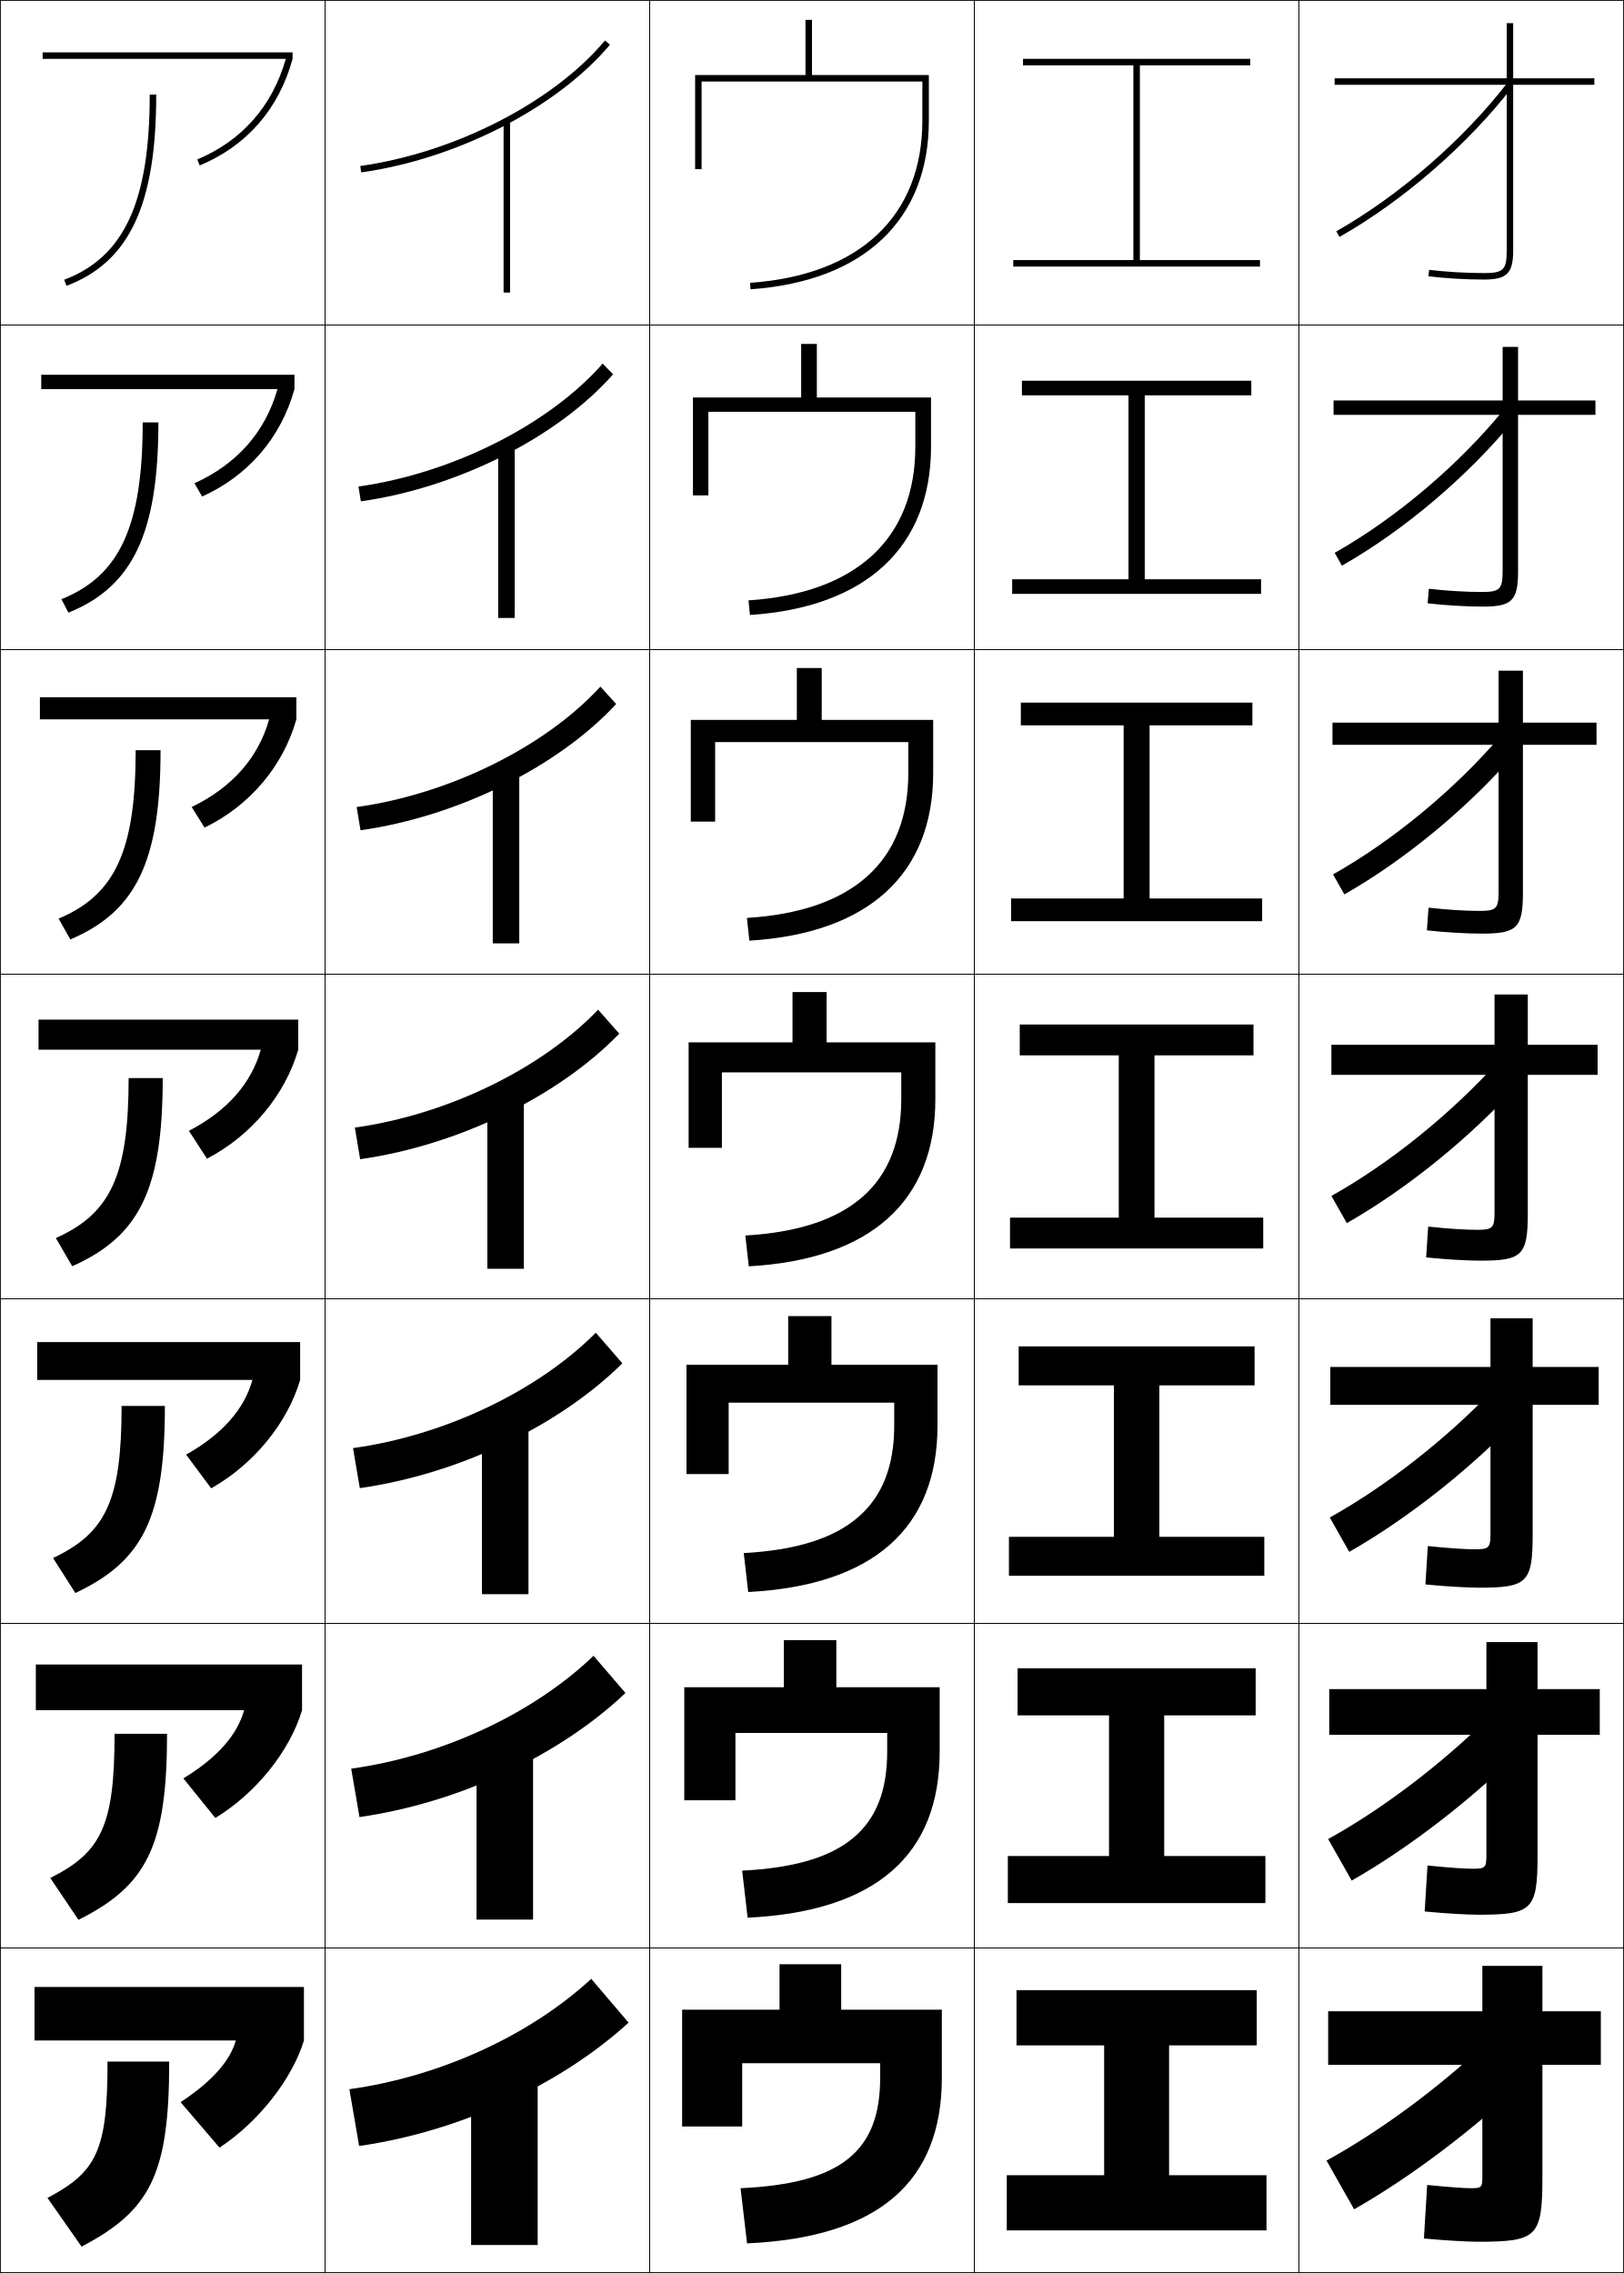
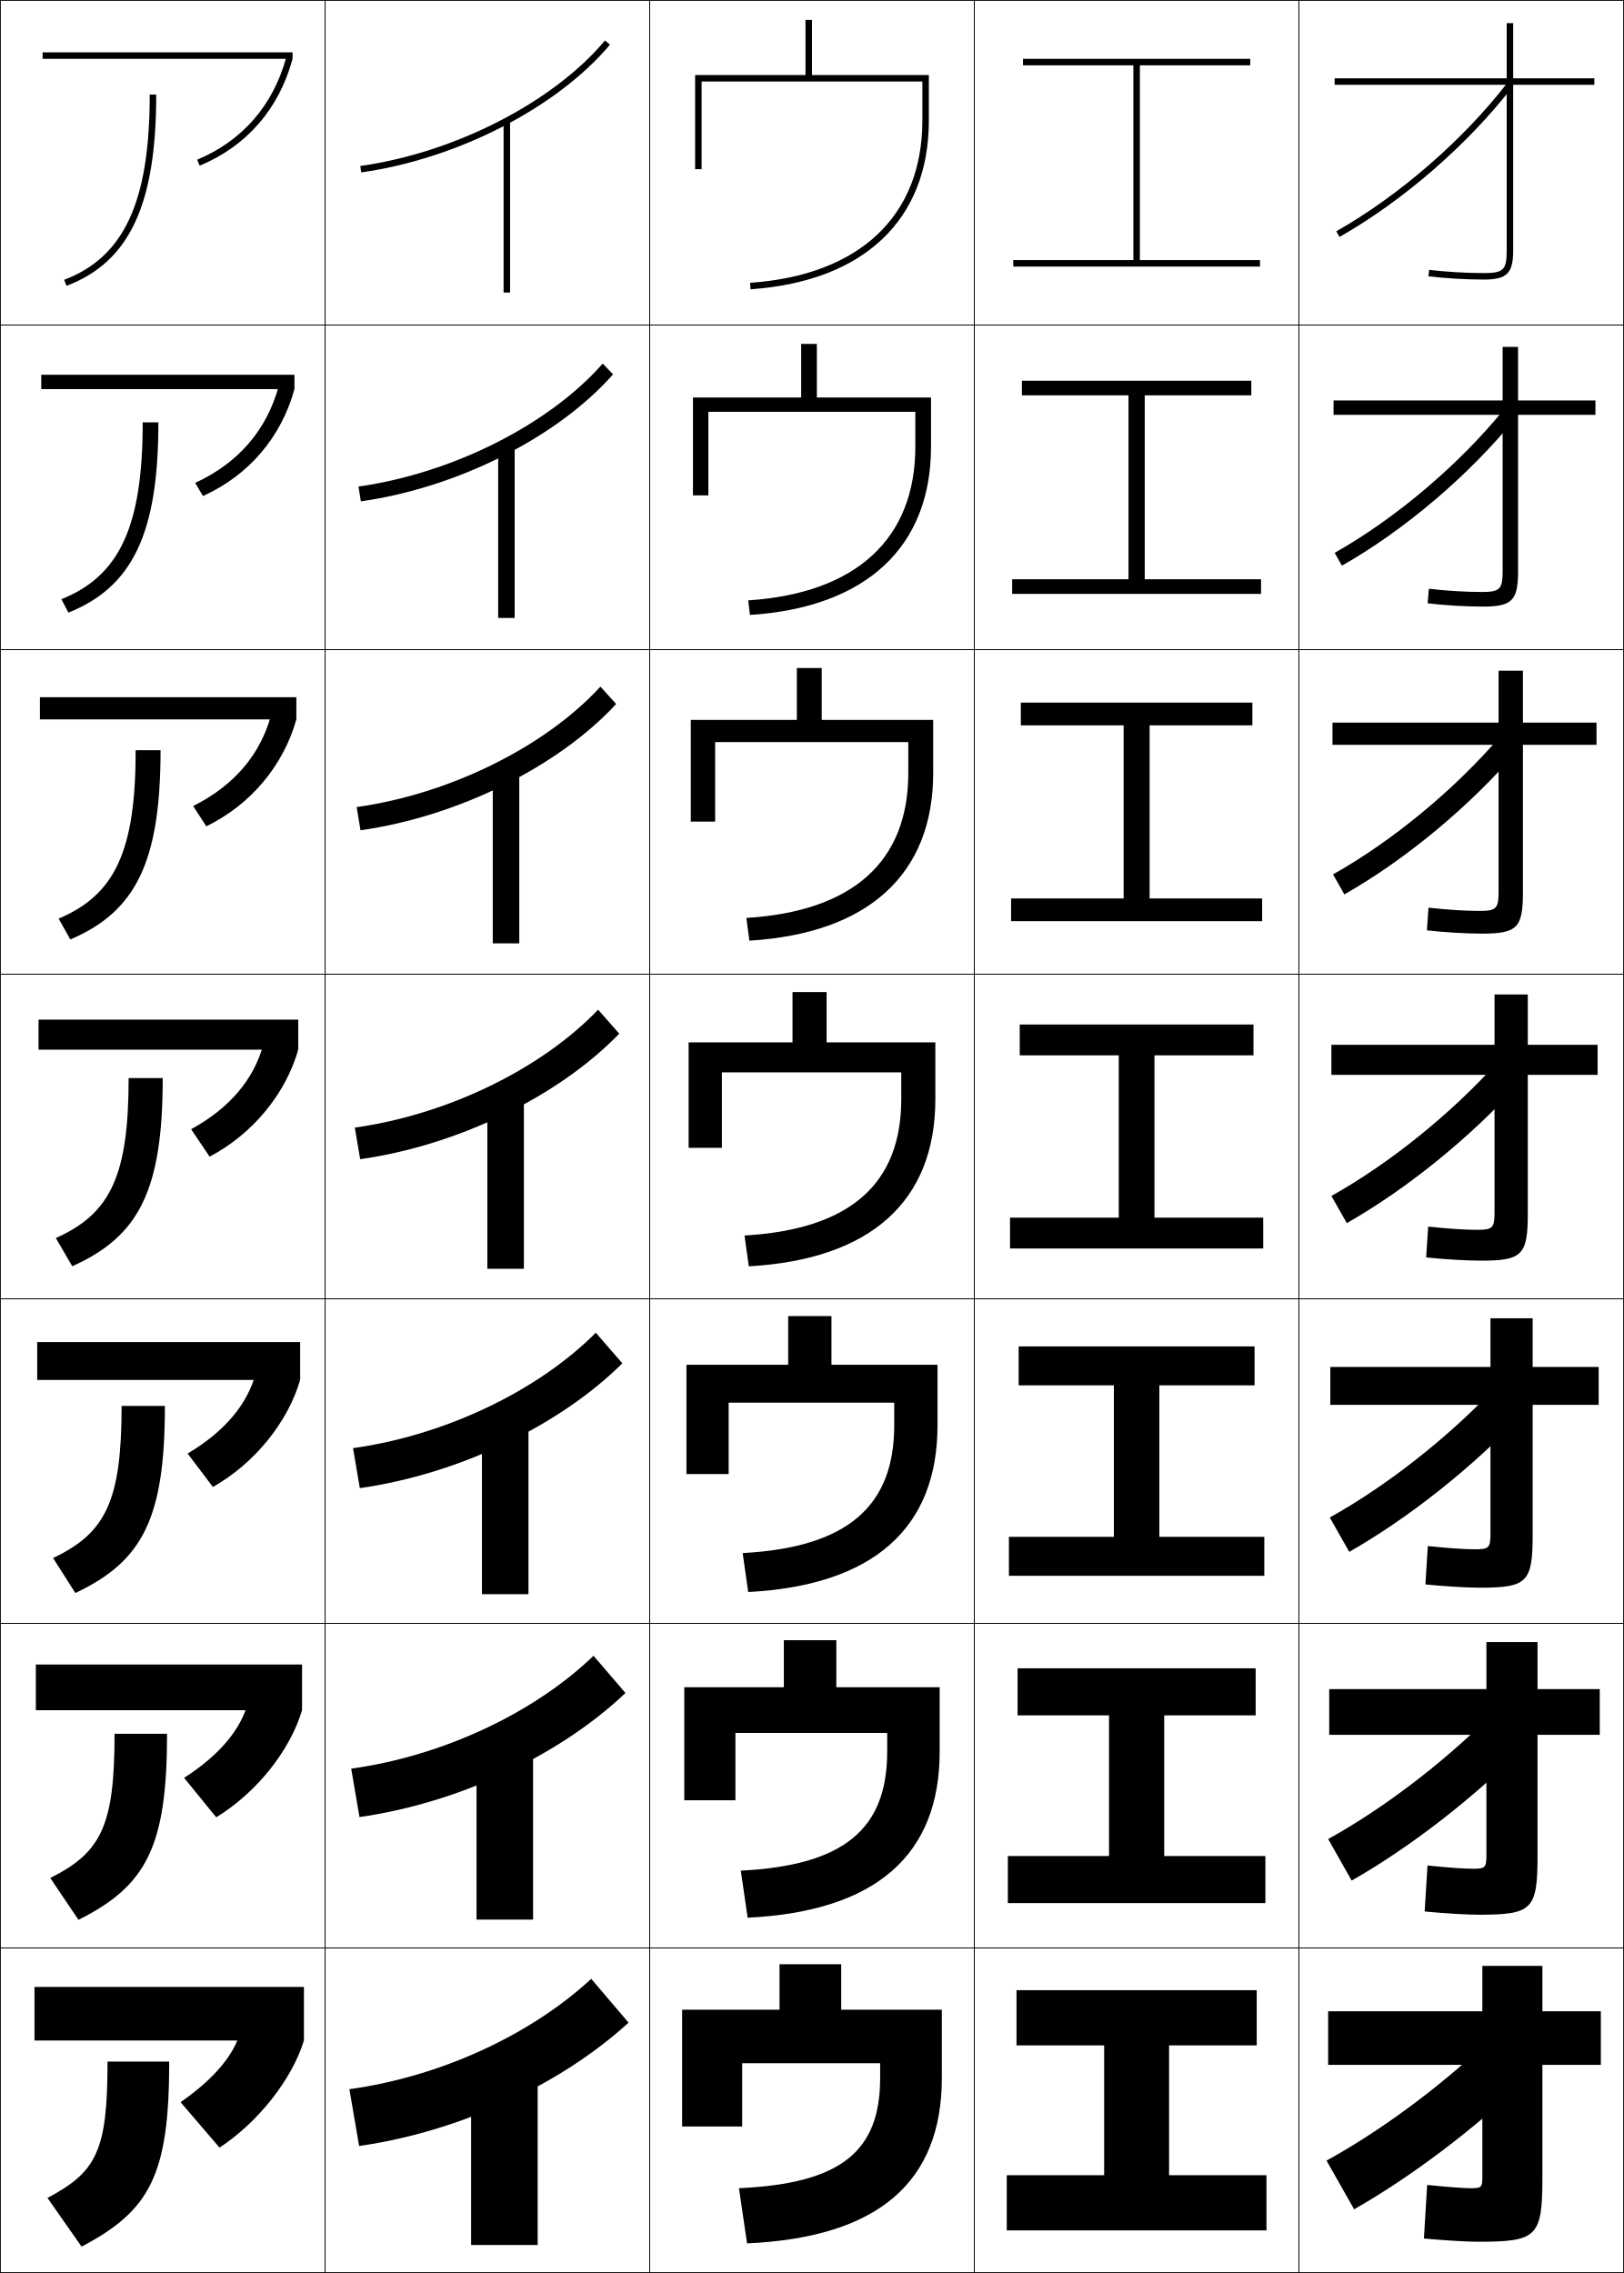
<svg xmlns="http://www.w3.org/2000/svg" width="500.25" height="700.25" viewBox="0 0 500.25 700.25" overflow="visible" enable-background="new 0 0 500.25 700.25" xml:space="preserve">
  <g id="glyphs">
    <g>
      <rect x="0.125" y="0.125" fill="none" stroke="#000000" stroke-width="0.25" width="100" height="100" />
      <rect x="400.125" y="0.125" fill="none" stroke="#000000" stroke-width="0.25" width="100" height="100" />
      <rect x="100.125" y="0.125" fill="none" stroke="#000000" stroke-width="0.25" width="100" height="100" />
      <rect x="200.125" y="0.125" fill="none" stroke="#000000" stroke-width="0.25" width="100" height="100" />
      <rect x="300.125" y="0.125" fill="none" stroke="#000000" stroke-width="0.25" width="100" height="100" />
      <rect x="0.125" y="100.125" fill="none" stroke="#000000" stroke-width="0.25" width="100" height="100" />
      <rect x="400.125" y="100.125" fill="none" stroke="#000000" stroke-width="0.25" width="100" height="100" />
      <rect x="100.125" y="100.125" fill="none" stroke="#000000" stroke-width="0.25" width="100" height="100" />
      <rect x="200.125" y="100.125" fill="none" stroke="#000000" stroke-width="0.25" width="100" height="100" />
      <rect x="300.125" y="100.125" fill="none" stroke="#000000" stroke-width="0.25" width="100" height="100" />
      <rect x="0.125" y="200.125" fill="none" stroke="#000000" stroke-width="0.25" width="100" height="100" />
      <rect x="400.125" y="200.125" fill="none" stroke="#000000" stroke-width="0.25" width="100" height="100" />
      <rect x="100.125" y="200.125" fill="none" stroke="#000000" stroke-width="0.25" width="100" height="100" />
      <rect x="200.125" y="200.125" fill="none" stroke="#000000" stroke-width="0.25" width="100" height="100" />
      <rect x="300.125" y="200.125" fill="none" stroke="#000000" stroke-width="0.25" width="100" height="100" />
      <rect x="0.125" y="300.125" fill="none" stroke="#000000" stroke-width="0.25" width="100" height="100" />
      <rect x="400.125" y="300.125" fill="none" stroke="#000000" stroke-width="0.25" width="100" height="100" />
      <rect x="100.125" y="300.125" fill="none" stroke="#000000" stroke-width="0.25" width="100" height="100" />
      <rect x="200.125" y="300.125" fill="none" stroke="#000000" stroke-width="0.25" width="100" height="100" />
      <rect x="300.125" y="300.125" fill="none" stroke="#000000" stroke-width="0.25" width="100" height="100" />
      <rect x="0.125" y="400.125" fill="none" stroke="#000000" stroke-width="0.25" width="100" height="100" />
      <rect x="400.125" y="400.125" fill="none" stroke="#000000" stroke-width="0.25" width="100" height="100" />
      <rect x="100.125" y="400.125" fill="none" stroke="#000000" stroke-width="0.25" width="100" height="100" />
      <rect x="200.125" y="400.125" fill="none" stroke="#000000" stroke-width="0.25" width="100" height="100" />
      <rect x="300.125" y="400.125" fill="none" stroke="#000000" stroke-width="0.25" width="100" height="100" />
      <rect x="0.125" y="500.125" fill="none" stroke="#000000" stroke-width="0.25" width="100" height="100" />
      <rect x="400.125" y="500.125" fill="none" stroke="#000000" stroke-width="0.25" width="100" height="100" />
      <rect x="100.125" y="500.125" fill="none" stroke="#000000" stroke-width="0.25" width="100" height="100" />
      <rect x="200.125" y="500.125" fill="none" stroke="#000000" stroke-width="0.25" width="100" height="100" />
      <rect x="300.125" y="500.125" fill="none" stroke="#000000" stroke-width="0.25" width="100" height="100" />
      <rect x="0.125" y="600.125" fill="none" stroke="#000000" stroke-width="0.25" width="100" height="100" />
      <rect x="400.125" y="600.125" fill="none" stroke="#000000" stroke-width="0.25" width="100" height="100" />
      <rect x="100.125" y="600.125" fill="none" stroke="#000000" stroke-width="0.25" width="100" height="100" />
      <rect x="200.125" y="600.125" fill="none" stroke="#000000" stroke-width="0.25" width="100" height="100" />
      <rect x="300.125" y="600.125" fill="none" stroke="#000000" stroke-width="0.25" width="100" height="100" />
    </g>
    <g>
      <polygon points="351.125,80.125 351.125,20.125 385.125,20.125 385.125,18.125 315.125,18.125 315.125,20.125 349.125,20.125       349.125,80.125 312.125,80.125 312.125,82.125 388.125,82.125 388.125,80.125 " />
-       <polygon points="314.791,117.291 314.791,121.791 347.625,121.791 347.625,178.458       311.791,178.458 311.791,182.958 388.458,182.958 388.458,178.458 352.625,178.458       352.625,121.791 385.458,121.791 385.458,117.291 " />
-       <polygon points="314.458,216.458 314.458,223.458 346.125,223.458 346.125,276.791       311.458,276.791 311.458,283.791 388.792,283.791 388.792,276.791 354.125,276.791       354.125,223.458 385.792,223.458 385.792,216.458 " />
+       <polygon points="314.791,117.292 314.791,121.792 347.625,121.792 347.625,178.458       311.791,178.458 311.791,182.958 388.458,182.958 388.458,178.458 352.625,178.458       352.625,121.792 385.458,121.792 385.458,117.292 " />
+       <polygon points="314.458,216.458 314.458,223.458 346.125,223.458 346.125,276.792       311.458,276.792 311.458,283.792 388.792,283.792 388.792,276.792 354.125,276.792       354.125,223.458 385.792,223.458 385.792,216.458 " />
      <polygon points="314.125,315.625 314.125,325.125 344.625,325.125 344.625,375.125 311.125,375.125 311.125,384.625       389.125,384.625 389.125,375.125 355.625,375.125 355.625,325.125 386.125,325.125 386.125,315.625 " />
-       <polygon points="313.791,414.791 313.791,426.791 343.125,426.791 343.125,473.457       310.791,473.457 310.791,485.457 389.458,485.457 389.458,473.457 357.125,473.457       357.125,426.791 386.458,426.791 386.458,414.791 " />
-       <polygon points="313.458,513.957 313.458,528.457 341.625,528.457 341.625,571.791       310.458,571.791 310.458,586.291 389.792,586.291 389.792,571.791 358.625,571.791       358.625,528.457 386.792,528.457 386.792,513.957 " />
+       <polygon points="313.791,414.792 313.791,426.791 343.125,426.791 343.125,473.458       310.791,473.458 310.791,485.458 389.458,485.458 389.458,473.458 357.125,473.458       357.125,426.791 386.458,426.791 386.458,414.792 " />
+       <polygon points="313.458,513.958 313.458,528.458 341.625,528.458 341.625,571.792       310.458,571.792 310.458,586.292 389.792,586.292 389.792,571.792 358.625,571.792       358.625,528.458 386.792,528.458 386.792,513.958 " />
      <polygon points="360.125,630.125 387.125,630.125 387.125,613.125 313.125,613.125 313.125,630.125 340.125,630.125       340.125,670.125 310.125,670.125 310.125,687.125 390.125,687.125 390.125,670.125 360.125,670.125 " />
    </g>
    <g>
-       <path d="M491.125,24.125h-25v-17h-2v17h-53v2h53v51c0,6.019-0.981,7-7,7      c-5.43,0-11.897-0.381-16.878-0.993l-0.244,1.985      C445.059,85.738,451.619,86.125,457.125,86.125c7.065,0,9-1.935,9-9v-51h25V24.125z" />
-       <path d="M410.791,123.374H462.875v-16.5h4.75v16.5h23.833v4.417H467.625v48.25      c0,8.984-1.877,10.834-10.833,10.834c-5.083,0-11.714-0.389-17.019-1.007      l0.37-4.487c5.458,0.639,11.453,0.994,16.314,0.994      c5.553,0,6.417-0.857,6.417-6.417v-48.167h-52.084V123.374L410.791,123.374z" />
-       <path d="M410.458,222.625H461.625v-16h7.5v16h22.667v6.833H469.125v45.5      c0,10.904-1.819,12.667-12.667,12.667c-4.658,0-11.359-0.391-16.914-1.006      l0.495-6.989c5.937,0.665,11.46,0.995,15.753,0.995      c5.087,0,5.833-0.732,5.833-5.834v-45.333h-51.167V222.625L410.458,222.625z" />
+       <path d="M491.125,24.125h-25v-17h-2v17h-53v2h53v51c0,6.019-0.981,7-7,7      c-5.43,0-11.897-0.38-16.878-0.993l-0.244,1.985      C445.059,85.739,451.619,86.125,457.125,86.125c7.065,0,9-1.935,9-9v-51h25V24.125z" />
+       <path d="M410.791,123.375H462.875v-16.5h4.75v16.5h23.833v4.417H467.625v48.25      c0,8.984-1.877,10.833-10.833,10.833c-5.083,0-11.714-0.388-17.019-1.006      l0.37-4.487c5.458,0.639,11.453,0.994,16.314,0.994      c5.553,0,6.417-0.857,6.417-6.417v-48.167h-52.084V123.375z" />
+       <path d="M410.458,222.625H461.625v-16h7.5v16h22.667v6.833H469.125v45.5      c0,10.904-1.819,12.667-12.667,12.667c-4.658,0-11.359-0.39-16.914-1.005      l0.495-6.99c5.937,0.665,11.46,0.995,15.753,0.995      c5.087,0,5.833-0.732,5.833-5.833v-45.333h-51.167V222.625z" />
      <path d="M410.125,321.875h50.25v-15.5h10.25v15.5h21.5v9.25h-21.5v42.75c0,12.823-1.762,14.5-14.5,14.5      c-4.234,0-11.007-0.392-16.811-1.004l0.621-9.492      C446.35,378.57,451.4,378.875,455.125,378.875c4.621,0,5.25-0.607,5.25-5.25v-42.5h-50.25V321.875z" />
-       <path d="M409.791,421.125H459.125v-15h13v15h20.333v11.666H472.125v40      c0,14.742-1.704,16.334-16.334,16.334c-3.811,0-10.653-0.394-16.707-1.003      l0.748-11.828c6.892,0.718,11.47,0.997,14.626,0.997      c4.155,0,4.667-0.481,4.667-4.666v-39.834h-49.334V421.125L409.791,421.125z" />
-       <path d="M409.458,520.375H457.875v-14.5h15.75v14.5h19.167v14.082H473.625v37.25      c0,16.662-1.646,18.168-18.167,18.168c-3.387,0-10.3-0.395-16.604-1.002      l0.874-14.164c7.368,0.744,11.476,0.998,14.063,0.998      c3.689,0,4.083-0.357,4.083-4.082v-37.168h-48.417V520.375L409.458,520.375z" />
+       <path d="M409.791,421.125H459.125v-15h13v15h20.333v11.666H472.125v40      c0,14.742-1.704,16.334-16.334,16.334c-3.811,0-10.653-0.394-16.707-1.003      l0.748-11.828c6.892,0.718,11.47,0.997,14.626,0.997      c4.155,0,4.667-0.481,4.667-4.666v-39.834h-49.334V421.125z" />
+       <path d="M409.458,520.375H457.875v-14.5h15.75v14.5h19.167v14.083H473.625v37.25      c0,16.661-1.646,18.167-18.167,18.167c-3.387,0-10.3-0.395-16.604-1.001      l0.874-14.164c7.368,0.744,11.476,0.998,14.063,0.998      c3.689,0,4.083-0.357,4.083-4.083v-37.167h-48.417V520.375z" />
      <path d="M438.625,689.625l1-16.5c7.846,0.771,11.48,1,13.5,1c3.225,0,3.5-0.232,3.5-3.5v-34.5h-47.5v-16.5      h47.5v-14h18.5v14h18v16.5h-18v34.5c0,18.58-1.588,20-20,20      C452.162,690.625,445.178,690.229,438.625,689.625z" />
    </g>
    <g>
-       <path d="M411.631,71.255l0.988,1.739c19.563-11.109,39.488-28.402,53.297-46.257      l-1.582-1.224C450.679,43.17,430.977,60.27,411.631,71.255z" />
-       <path d="M411.13,170.316l2.24,3.949c19.23-10.926,39.115-27.81,53.33-45.298      l-3.401-2.853C449.349,143.244,429.979,159.658,411.13,170.316z" />
-       <path d="M410.629,269.379l3.492,6.158c18.898-10.741,38.742-27.216,53.364-44.337      l-5.221-4.483C448.02,243.318,428.98,259.048,410.629,269.379z" />
-       <path d="M410.128,368.439l4.744,8.369c18.566-10.557,38.369-26.623,53.398-43.378      l-7.041-6.112C446.689,343.393,427.982,358.438,410.128,368.439z" />
-       <path d="M409.627,467.502l5.996,10.578c18.234-10.373,37.996-26.031,53.432-42.418      l-8.86-7.742C445.359,443.467,426.984,457.826,409.627,467.502z" />
-       <path d="M409.126,566.562l7.248,12.791c17.901-10.191,37.623-25.439,53.466-41.461      l-10.68-9.369C444.029,543.541,425.987,557.215,409.126,566.562z" />
+       <path d="M411.631,71.255l0.988,1.739c19.563-11.11,39.488-28.402,53.297-46.257      l-1.582-1.224C450.679,43.17,430.977,60.27,411.631,71.255z" />
+       <path d="M411.13,170.317l2.24,3.949c19.23-10.926,39.115-27.81,53.33-45.298      l-3.401-2.853C449.349,143.244,429.979,159.659,411.13,170.317z" />
+       <path d="M410.629,269.379l3.492,6.159c18.898-10.741,38.742-27.216,53.364-44.337      l-5.221-4.483C448.02,243.318,428.98,259.048,410.629,269.379z" />
+       <path d="M410.128,368.44l4.744,8.369c18.566-10.558,38.369-26.624,53.398-43.378      l-7.041-6.112C446.689,343.393,427.982,358.438,410.128,368.44z" />
+       <path d="M409.627,467.502l5.996,10.579c18.234-10.374,37.996-26.031,53.432-42.419      l-8.86-7.741C445.359,443.467,426.984,457.826,409.627,467.502z" />
+       <path d="M409.126,566.563l7.248,12.79c17.901-10.19,37.623-25.438,53.466-41.46      l-10.68-9.37C444.029,543.541,425.987,557.216,409.126,566.563z" />
      <path d="M458.125,629.125c-15.426,14.49-33.136,27.48-49.5,36.5l8.5,15      c17.569-10.006,37.25-24.846,53.5-40.5L458.125,629.125z" />
    </g>
    <g>
      <rect x="145.125" y="636.625" width="20.5" height="55" />
-       <rect x="146.792" y="536.707" width="17.417" height="54.668" />
-       <rect x="148.458" y="436.791" width="14.333" height="54.334" />
+       <rect x="146.792" y="536.708" width="17.417" height="54.667" />
+       <rect x="148.458" y="436.792" width="14.333" height="54.333" />
      <rect x="150.125" y="336.875" width="11.25" height="54" />
-       <rect x="151.791" y="236.958" width="8.167" height="53.666" />
-       <rect x="153.458" y="137.041" width="5.083" height="53.334" />
+       <rect x="151.791" y="236.958" width="8.167" height="53.667" />
+       <rect x="153.458" y="137.042" width="5.083" height="53.333" />
      <rect x="155.125" y="37.125" width="2" height="53" />
    </g>
    <g>
-       <path d="M230.125,691.125c40.608-1.839,60-19,60-51v-21h-31v-14h-19v14h-30v36h18.5v-19.5h42.5v4.5      c0,22.522-11.859,32.59-43,34L230.125,691.125z" />
-       <path d="M210.791,519.791V554.625h15.75v-20.75h46.75v5.75      c0,23.672-13.107,35.098-44.679,36.666l1.69,14.5      c39.658-1.939,59.155-19.4,59.155-51.166v-19.834H257.625v-14.5h-16.167v14.5H210.791z" />
-       <path d="M211.458,420.457V454.125h13v-22h51v7c0,24.821-14.354,37.608-46.356,39.334      l1.38,11.999c38.708-2.04,58.31-19.799,58.31-51.333v-18.667H256.125v-15h-13.333      v15h-31.333V420.457z" />
-       <path d="M212.125,321.125v32.5h10.25v-23.25h55.25v8.25c0,25.971-15.602,40.117-48.035,42l1.07,9.498      C268.418,387.984,288.125,369.926,288.125,338.625v-17.5h-33.5v-15.5h-10.5v15.5H212.125L212.125,321.125z" />
-       <path d="M212.792,221.791v31.333h7.5v-24.5h59.5v9.5      c0,27.12-16.849,42.627-49.713,44.669l0.76,6.997      c36.809-2.24,56.62-20.597,56.62-51.666v-16.333H253.125v-16h-7.667v16H212.792z" />
-       <path d="M213.458,122.458V152.625h4.75v-25.75h63.75v10.75      c0,28.27-18.096,45.136-51.391,47.335l0.45,4.497      C266.875,187.115,286.792,168.461,286.792,137.625v-15.167H251.625v-16.5h-4.833v16.5H213.458z" />
+       <path d="M230.125,691.125c40.608-1.839,60-19,60-51v-21h-31v-14h-19v14h-30v36h18.5v-19.5h42.5v4.5      c0,22.548-11.859,32.567-43.5,34L230.125,691.125z" />
+       <path d="M210.791,519.791V554.625h15.75v-20.75h46.75v5.75      c0,23.693-13.107,35.079-45.096,36.667l2.107,14.499      c39.658-1.938,59.155-19.399,59.155-51.166v-19.834H257.625v-14.499h-16.167v14.499      H210.791z" />
+       <path d="M211.458,420.458V454.125h13v-22h51v7c0,24.84-14.354,37.591-46.689,39.334      l1.713,11.999c38.708-2.04,58.31-19.799,58.31-51.333v-18.667H256.125v-15h-13.333      v15H211.458z" />
+       <path d="M212.125,321.125v32.5h10.25v-23.25h55.25v8.25c0,25.985-15.603,40.103-48.285,42.001      l1.32,9.498C268.418,387.984,288.125,369.927,288.125,338.625v-17.5h-33.5v-15.5h-10.5v15.5H212.125z" />
+       <path d="M212.792,221.792v31.333h7.5v-24.5h59.5v9.5      c0,27.13-16.849,42.617-49.879,44.668l0.926,6.997      c36.809-2.24,56.62-20.596,56.62-51.666v-16.333H253.125v-16h-7.667v16      H212.792z" />
+       <path d="M213.458,122.458V152.625h4.75v-25.75h63.75v10.75      c0,28.274-18.096,45.131-51.474,47.335l0.533,4.497      C266.875,187.116,286.792,168.461,286.792,137.625v-15.167H251.625v-16.5h-4.833v16.5H213.458z" />
      <path d="M284.125,25.125v12c0,29.419-19.343,47.645-53.069,50.002l0.139,1.996      C266.104,86.682,286.125,67.729,286.125,37.125v-14h-36v-17h-2v17h-34v29h2v-27H284.125z" />
    </g>
    <g>
-       <path d="M182.125,609.625c-18.832,17.4-46.533,30.131-74.5,34l3,17.5      c30.666-4.391,61.767-18.635,83-38L182.125,609.625z" />
-       <path d="M108.185,544.875l2.546,14.914c30.483-4.35,61.533-18.855,81.938-38.225      l-9.838-11.463C164.476,527.771,136.343,540.971,108.185,544.875z" />
-       <path d="M108.746,446.127l2.092,12.328c30.301-4.312,61.299-19.08,80.875-38.449      l-8.177-9.43C165.659,428.52,137.095,442.186,108.746,446.127z" />
-       <path d="M109.306,347.379l1.639,9.74c30.119-4.271,61.065-19.301,79.813-38.674      l-6.516-7.393C166.842,329.268,137.847,343.399,109.306,347.379z" />
-       <path d="M109.865,248.631l1.186,7.153c29.936-4.233,60.832-19.522,78.751-38.897      l-4.854-5.357C168.024,230.015,138.598,244.614,109.865,248.631z" />
-       <path d="M110.426,149.883l0.731,4.567c29.754-4.194,60.599-19.746,77.689-39.123      l-3.193-3.321C169.208,130.762,139.35,145.828,110.426,149.883z" />
+       <path d="M182.125,609.625c-18.832,17.4-46.533,30.132-74.5,34l3,17.5      c30.666-4.39,61.767-18.635,83-38L182.125,609.625z" />
+       <path d="M108.185,544.876l2.546,14.914c30.483-4.351,61.533-18.856,81.938-38.225      l-9.838-11.464C164.476,527.772,136.343,540.971,108.185,544.876z" />
+       <path d="M108.746,446.128l2.092,12.327c30.301-4.312,61.299-19.079,80.875-38.449      l-8.177-9.429C165.659,428.521,137.095,442.186,108.746,446.128z" />
+       <path d="M109.306,347.38l1.639,9.74c30.119-4.272,61.065-19.301,79.813-38.674      l-6.516-7.393C166.842,329.268,137.847,343.4,109.306,347.38z" />
+       <path d="M109.865,248.631l1.186,7.153c29.936-4.233,60.832-19.523,78.751-38.898      l-4.854-5.357C168.024,230.015,138.598,244.614,109.865,248.631z" />
+       <path d="M110.426,149.883l0.731,4.567c29.754-4.194,60.599-19.746,77.689-39.123      l-3.193-3.321C169.208,130.762,139.35,145.829,110.426,149.883z" />
      <path d="M110.986,51.135l0.277,1.98c29.571-4.155,60.365-19.968,76.627-39.348      l-1.531-1.285C170.392,31.51,140.102,47.043,110.986,51.135z" />
    </g>
    <g>
-       <path d="M46.125,29.125c0,33.006-7.881,50.072-26.354,57.064l0.708,1.87      C39.857,80.725,48.125,63.1,48.125,29.125H46.125z" />
-       <path d="M43.958,130.125c0,32.044-7.129,47.314-25.045,54.47l2.158,4.143      c19.802-7.961,27.72-24.481,27.72-58.612H43.958z" />
-       <path d="M41.792,231.125c0,31.082-6.378,44.558-23.736,51.876l3.607,6.414      c20.226-8.588,27.795-24.002,27.795-58.29H41.792z" />
+       <path d="M46.125,29.125c0,33.006-7.881,50.072-26.354,57.065l0.708,1.87      C39.857,80.725,48.125,63.1,48.125,29.125H46.125z" />
+       <path d="M43.958,130.125c0,32.044-7.129,47.315-25.045,54.47l2.158,4.143      c19.802-7.961,27.72-24.481,27.72-58.613H43.958z" />
+       <path d="M41.792,231.125c0,31.083-6.378,44.558-23.736,51.876l3.607,6.414      c20.226-8.587,27.795-24.002,27.795-58.29H41.792z" />
      <path d="M39.625,332.125c0,30.121-5.625,41.801-22.427,49.282l5.057,8.686      C42.904,380.879,50.125,366.57,50.125,332.125H39.625z" />
      <path d="M37.458,433.125c0,29.261-4.874,39.185-21.118,46.854l6.872,10.79      c20.802-9.84,27.58-23.043,27.58-57.645H37.458z" />
-       <path d="M35.292,534.125c0,28.4-4.122,36.568-19.809,44.428l8.686,12.895      C45.125,580.98,51.458,568.883,51.458,534.125H35.292z" />
+       <path d="M35.292,534.125c0,28.401-4.122,36.569-19.809,44.428l8.686,12.895      C45.125,580.981,51.458,568.884,51.458,534.125H35.292z" />
      <path d="M52.125,635.125h-19c0,27.541-3.37,33.953-18.5,42l10.5,15      C46.235,681.033,52.125,670.041,52.125,635.125z" />
    </g>
    <g>
-       <path d="M93.625,612.125h-83v16.5h62c-1.658,6.039-6.951,12.367-17,19l12,14      c11.93-7.854,22.33-21.025,26-33V612.125z" />
-       <path d="M11.041,512.791V526.875h64.153c-2.066,7.453-8.047,14.514-18.714,21      l9.855,12.193C78.828,552.465,89.245,539.516,93.042,526.875v-14.084H11.041z" />
-       <path d="M11.458,413.457V425.125h66.305c-2.475,8.87-9.142,16.661-20.427,23      l7.711,10.388c13.056-7.352,23.489-20.082,27.412-33.388v-11.667h-81V413.457z" />
-       <path d="M11.875,314.125v9.25h68.457c-2.883,10.285-10.237,18.807-22.141,25l5.566,8.582      C77.377,349.855,87.826,337.346,91.875,323.375v-9.25H11.875L11.875,314.125z" />
-       <path d="M12.292,214.791v6.833h70.609c-3.291,11.701-11.333,20.955-23.854,27      l3.968,6.337c13.918-6.757,24.181-18.883,28.277-33.337v-6.833H12.292z" />
-       <path d="M12.708,115.458V119.875h72.761c-3.699,13.116-12.428,23.102-25.568,28.999      l2.37,4.092c14.217-6.413,24.292-18.154,28.437-33.091v-4.417H12.708z" />
-       <path d="M13.125,16.125v2h74.913c-4.106,14.531-13.522,25.248-27.281,30.999l0.771,1.846      C76.044,44.901,85.933,33.544,90.125,18.125v-2H13.125z" />
+       <rect x="13.125" y="16.125" width="77" height="2" />
+       <rect x="12.708" y="115.458" width="78" height="4.417" />
+       <rect x="12.292" y="214.792" width="79" height="6.833" />
+       <rect x="11.875" y="314.125" width="80" height="9.25" />
+       <rect x="11.458" y="413.458" width="81" height="11.667" />
+       <rect x="11.042" y="512.792" width="82" height="14.083" />
+       <rect x="10.625" y="612.125" width="83" height="16.5" />
+     </g>
+     <g>
+       <path d="M60.738,49.203l0.773,1.845C76.035,44.965,85.93,33.581,90.125,18.125      l-1.93-0.523C84.167,32.44,74.673,43.367,60.738,49.203z" />
+       <path d="M60.116,148.761l2.415,4.049c14.091-6.378,24.07-18.059,28.178-32.936      l-4.858-0.936C82.218,132.399,73.411,142.685,60.116,148.761z" />
+       <path d="M59.494,248.319l4.056,6.254c13.659-6.673,23.722-18.652,27.742-32.948      l-7.786-1.349C80.27,232.36,72.149,242.003,59.494,248.319z" />
+       <path d="M58.871,347.878l5.697,8.458C77.795,349.368,87.942,337.091,91.875,323.375      l-10.715-1.762C78.32,332.319,70.888,341.321,58.871,347.878z" />
+       <path d="M57.789,447.794l7.798,10.305C78.381,450.836,88.613,438.261,92.458,425.125      l-13.644-2.175C76.313,432.425,69.414,440.906,57.789,447.794z" />
+       <path d="M56.707,547.709l9.899,12.153c12.362-7.559,22.678-20.432,26.436-32.987      l-16.572-2.587C74.306,532.531,67.94,540.493,56.707,547.709z" />
+       <path d="M74.125,625.625c-1.826,7.012-7.658,14.454-18.5,22l12,14      c11.93-7.854,22.33-21.024,26-33L74.125,625.625z" />
    </g>
  </g>
</svg>
